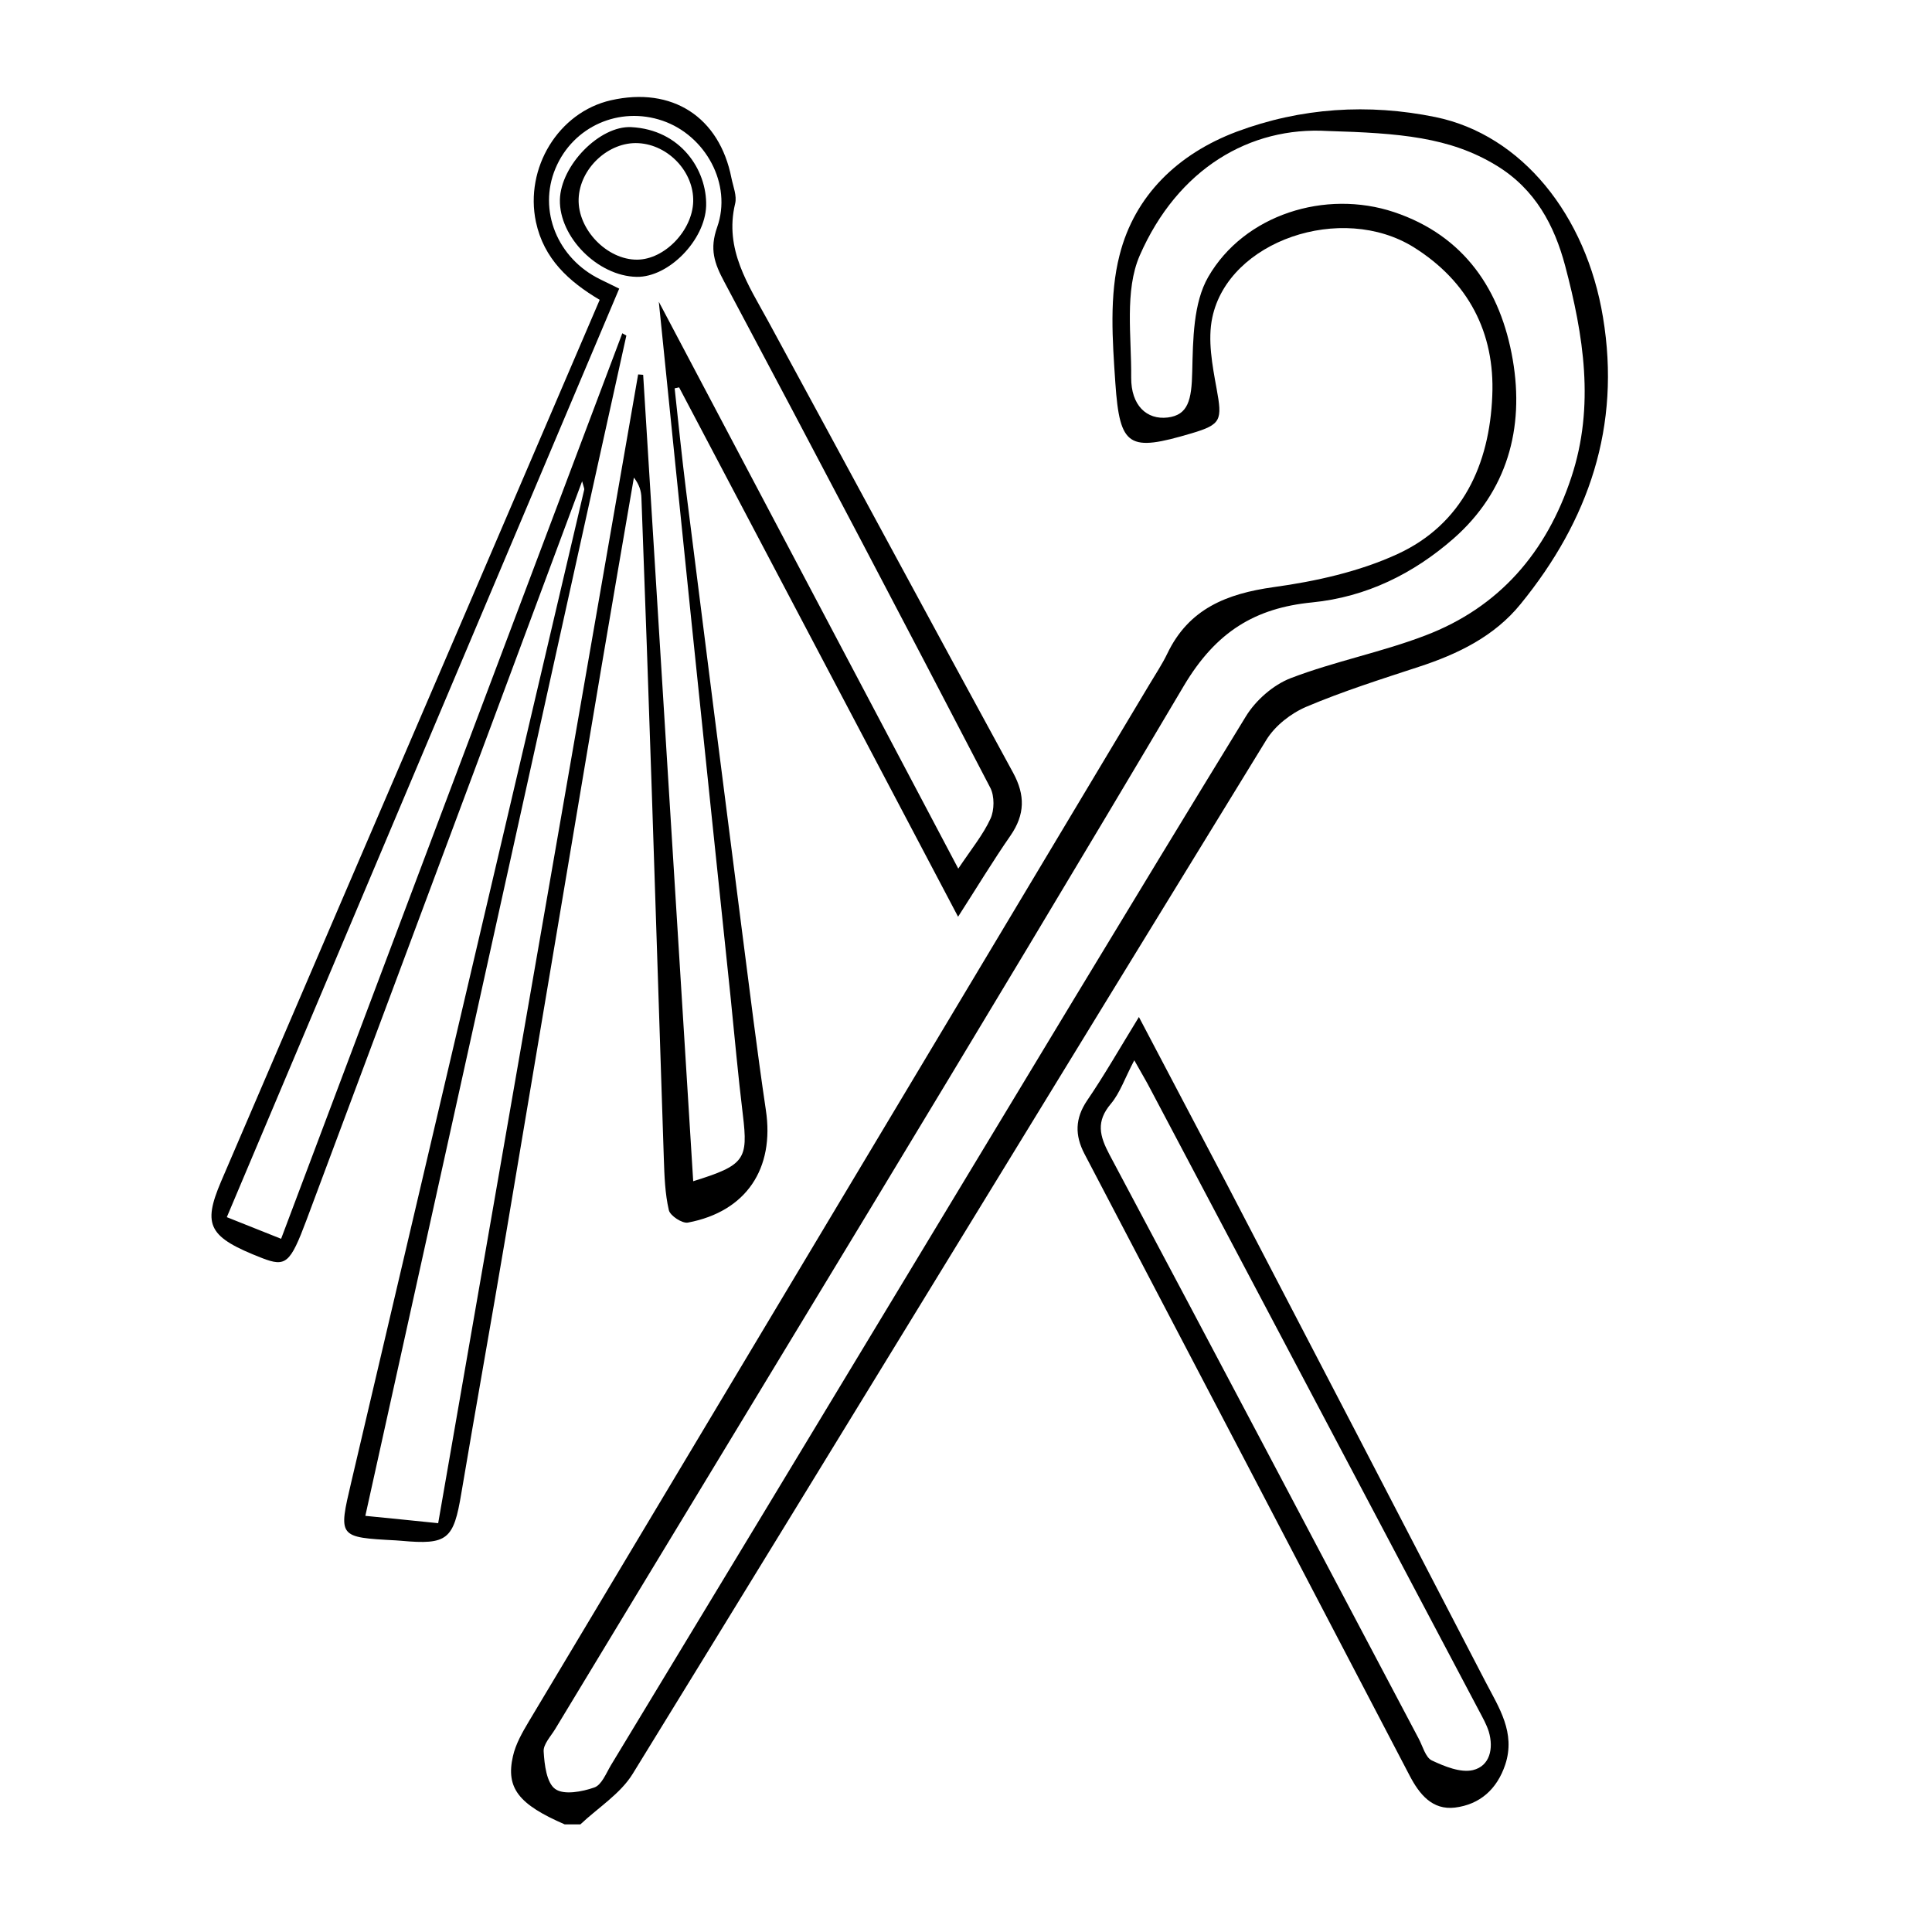
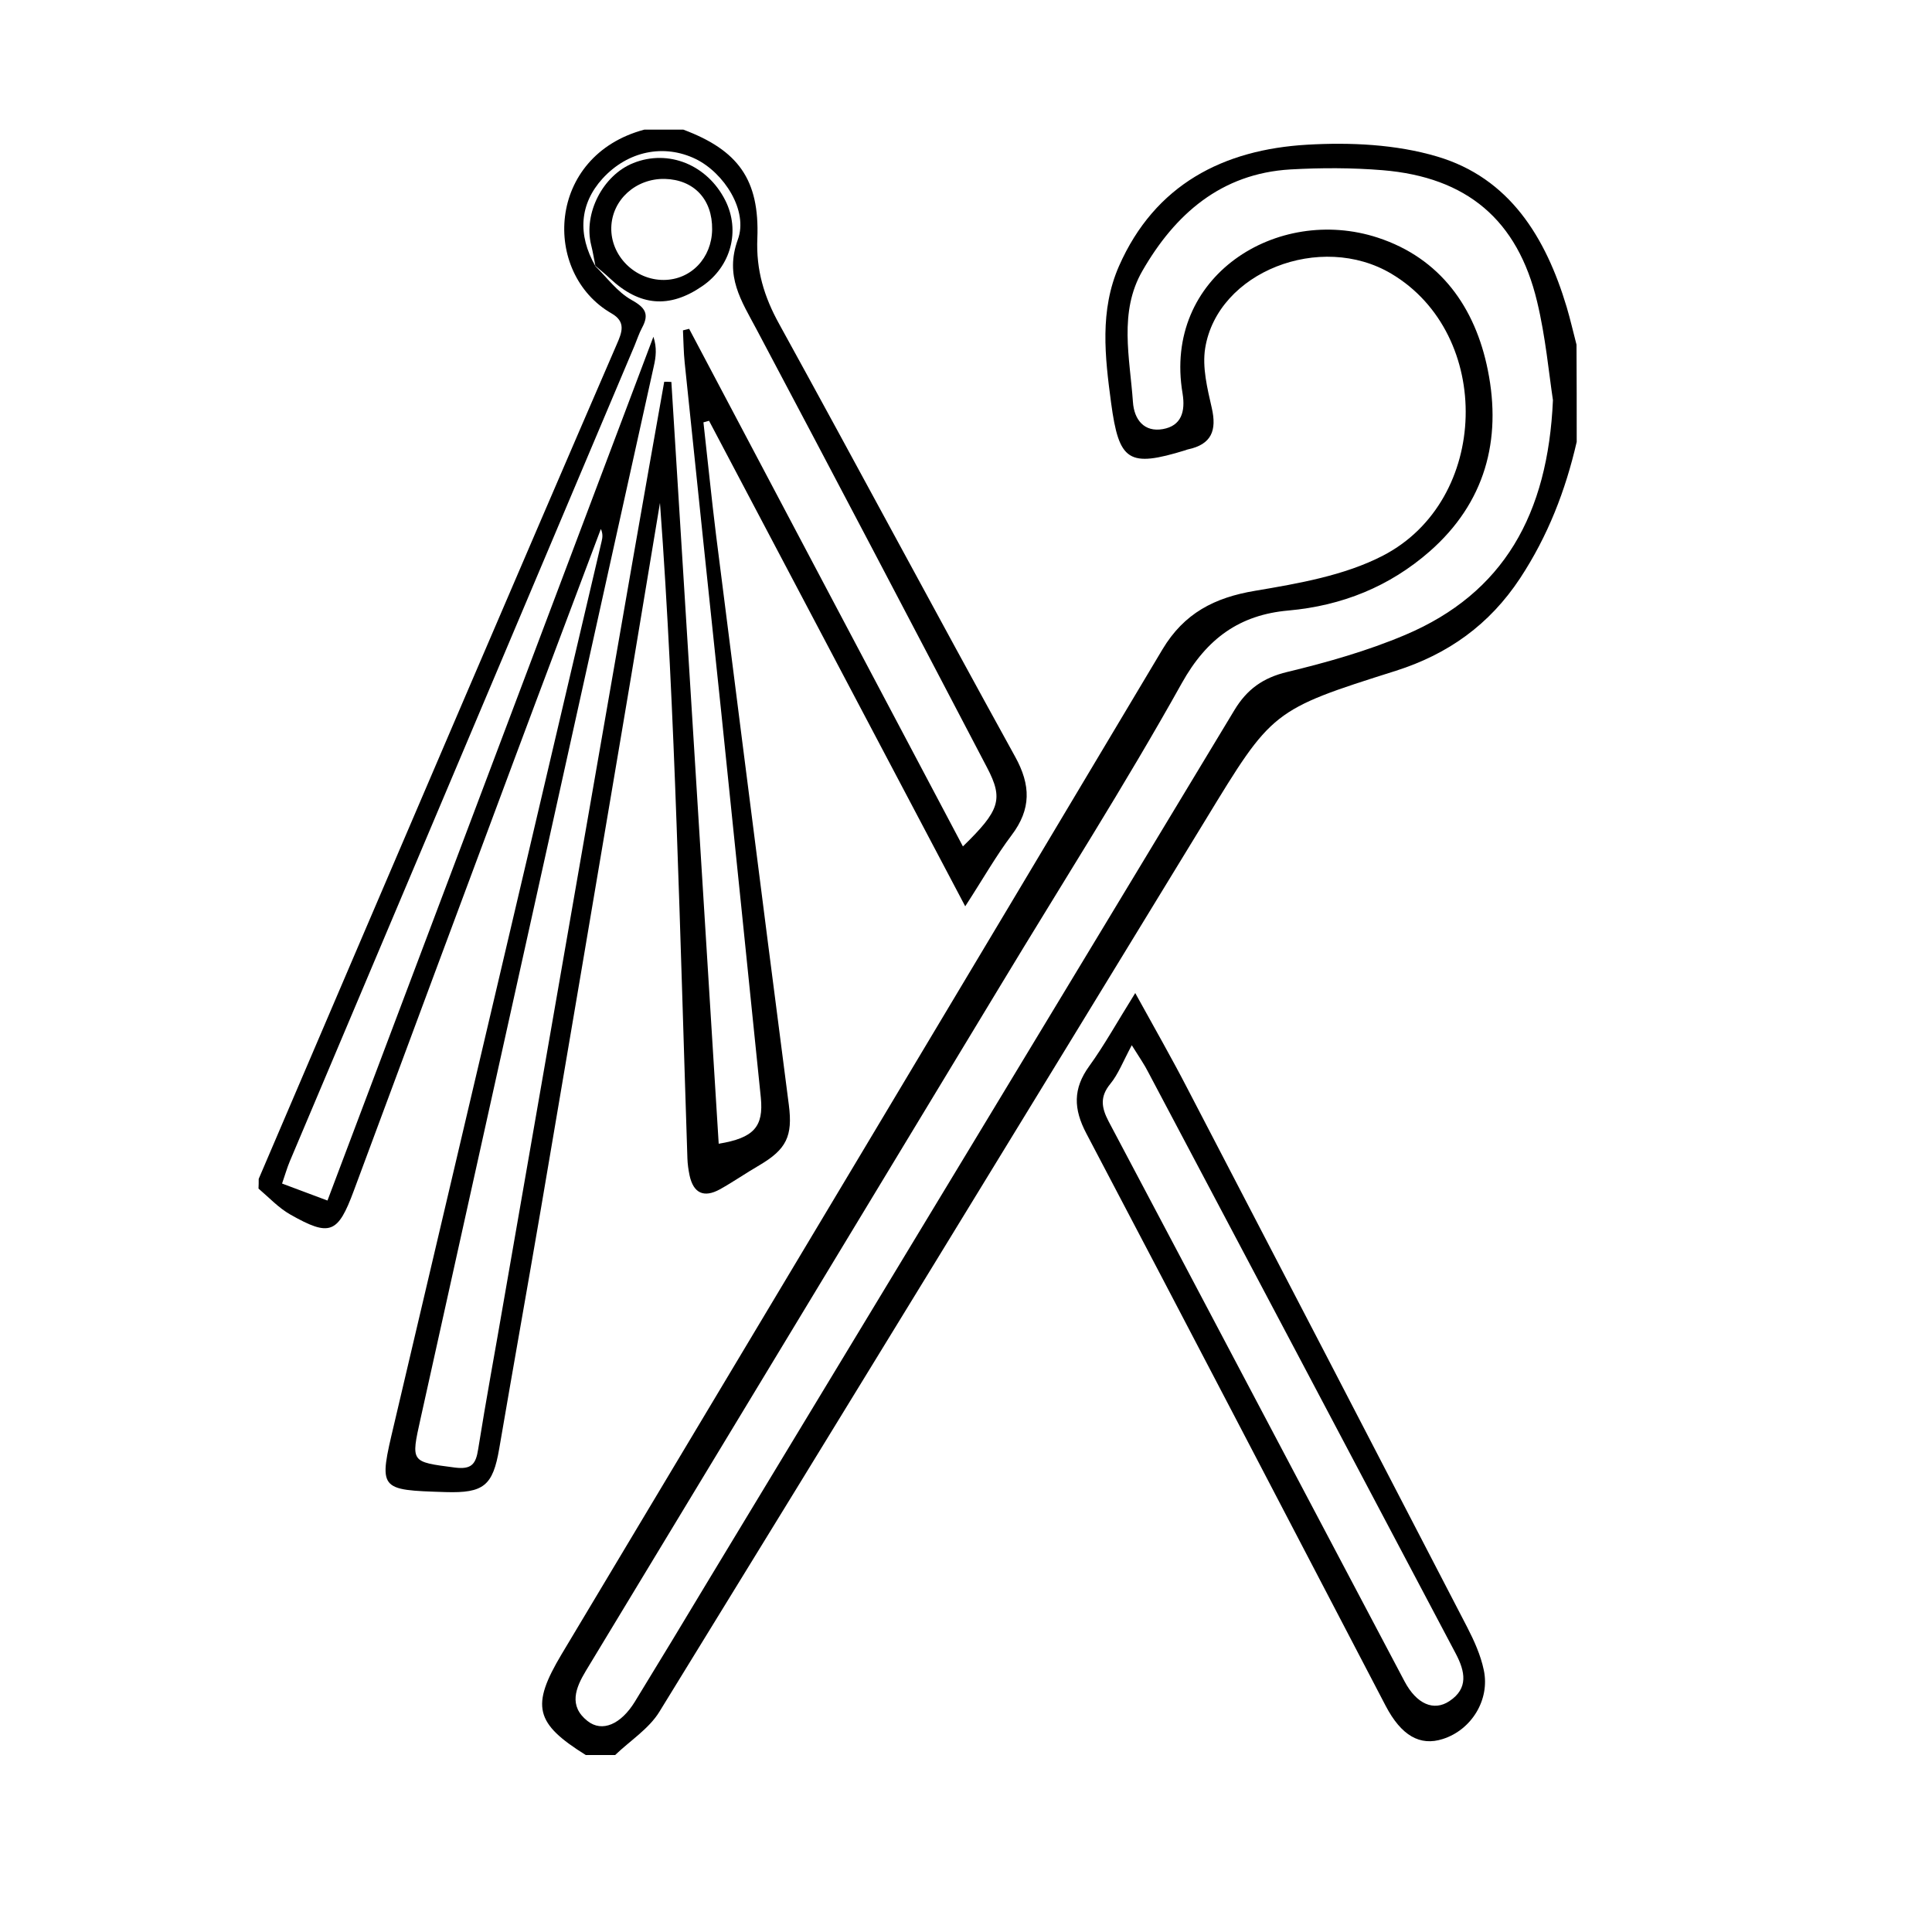
<svg xmlns="http://www.w3.org/2000/svg" version="1.1" id="Layer_1" x="0px" y="0px" viewBox="0 0 100 100" style="enable-background:new 0 0 100 100;" xml:space="preserve">
-   <path d="M29.23,94.43c-2.37-1.03-3.06-1.87-2.68-3.53c0.14-0.63,0.49-1.24,0.83-1.81c10.69-17.88,21.4-35.76,32.1-53.64  c0.32-0.54,0.67-1.06,0.94-1.62c1.11-2.32,3.07-3.1,5.5-3.44c2.18-0.3,4.43-0.8,6.41-1.71c3.37-1.55,4.77-4.65,4.91-8.2  c0.14-3.26-1.24-5.91-4.06-7.68c-3.74-2.33-9.59-0.34-10.43,3.63c-0.25,1.16,0,2.48,0.22,3.68c0.3,1.64,0.25,1.86-1.3,2.32  c-3.24,0.96-3.71,0.73-3.94-2.61c-0.15-2.2-0.32-4.53,0.22-6.62c0.78-3.09,3.03-5.24,6.05-6.38c3.34-1.25,6.83-1.47,10.3-0.76  c4.47,0.92,7.8,5.08,8.67,10.36c0.94,5.65-0.74,10.52-4.26,14.84c-1.36,1.68-3.26,2.6-5.29,3.26c-1.95,0.64-3.91,1.26-5.8,2.06  c-0.8,0.34-1.62,0.98-2.07,1.71C54.6,56.12,43.71,73.99,32.75,91.81c-0.64,1.04-1.79,1.75-2.71,2.62  C29.77,94.43,29.5,94.43,29.23,94.43z M68.72,6.78c-4.01-0.24-7.76,1.94-9.73,6.45c-0.79,1.82-0.42,4.19-0.44,6.31  c-0.01,1.44,0.8,2.2,1.89,2.07c1.05-0.13,1.24-0.89,1.27-2.38c0.04-1.65,0.05-3.55,0.83-4.9c1.86-3.22,6.06-4.54,9.62-3.35  c3.64,1.22,5.52,4.04,6.14,7.64c0.61,3.55-0.29,6.82-3.07,9.26c-2.07,1.81-4.5,3.02-7.31,3.3c-2.96,0.29-4.98,1.52-6.64,4.31  c-10.71,18.08-21.67,36.01-32.54,54c-0.23,0.38-0.63,0.8-0.6,1.17c0.04,0.68,0.15,1.62,0.6,1.94c0.45,0.32,1.39,0.14,2.02-0.08  c0.38-0.13,0.61-0.73,0.86-1.15c5.03-8.3,10.04-16.6,15.06-24.91c5.92-9.8,11.82-19.61,17.8-29.37c0.51-0.84,1.42-1.64,2.33-1.99  c2.27-0.87,4.7-1.34,6.97-2.21c3.83-1.46,6.27-4.31,7.55-8.18c1.23-3.7,0.63-7.37-0.32-10.96c-0.55-2.06-1.53-3.95-3.55-5.18  C75.04,7.09,72.42,6.89,68.72,6.78z" />
-   <path d="M30.13,24.91c-1.63,4.38-3.17,8.52-4.71,12.65c-3.18,8.53-6.37,17.06-9.56,25.6c-0.84,2.24-1.07,2.43-2.29,1.96  c-2.77-1.08-3.1-1.68-2.13-3.96c4.26-9.93,8.53-19.86,12.8-29.79c2.26-5.25,4.5-10.5,6.8-15.85c-1.6-0.95-2.89-2.12-3.3-4.03  c-0.59-2.79,1.16-5.68,3.88-6.3c3.17-0.72,5.62,0.86,6.24,4.03c0.09,0.44,0.29,0.92,0.19,1.32c-0.57,2.38,0.69,4.21,1.73,6.12  C44.01,24.44,48.2,32.23,52.44,40c0.63,1.16,0.61,2.16-0.13,3.24c-0.91,1.31-1.73,2.67-2.72,4.21c-4.88-9.26-9.66-18.33-14.44-27.4  c-0.08,0.02-0.15,0.03-0.23,0.05c0.19,1.76,0.37,3.53,0.59,5.29c0.95,7.58,1.92,15.17,2.89,22.75c0.4,3.1,0.78,6.21,1.24,9.31  c0.46,3.03-1.01,5.26-4.03,5.83c-0.29,0.06-0.92-0.35-0.99-0.64c-0.2-0.86-0.23-1.77-0.26-2.66c-0.21-6.31-0.41-12.61-0.62-18.92  c-0.17-5.1-0.35-10.2-0.54-15.29c-0.01-0.35-0.11-0.69-0.39-1.05c-0.56,3.25-1.12,6.5-1.67,9.75c-1.66,9.82-3.3,19.65-4.96,29.47  c-0.75,4.45-1.55,8.89-2.3,13.34c-0.4,2.41-0.71,2.69-3.12,2.47c-0.09-0.01-0.18-0.01-0.27-0.02c-2.99-0.16-2.98-0.16-2.31-3.01  c4.02-17.12,8.04-34.25,12.06-51.38C30.25,25.29,30.22,25.24,30.13,24.91z M32.21,17.25c0.07,0.04,0.14,0.08,0.21,0.12  c-4.5,20.33-8.99,40.65-13.51,61.09c1.43,0.14,2.59,0.26,3.77,0.38c3.47-19.95,6.91-39.71,10.35-59.46  c0.09,0.01,0.17,0.01,0.26,0.02c0.86,13.89,1.72,27.79,2.59,41.74c2.67-0.83,2.85-1.12,2.57-3.44c-0.25-2.04-0.43-4.09-0.64-6.14  c-0.68-6.49-1.36-12.99-2.03-19.48c-0.55-5.36-1.1-10.72-1.68-16.46c5.25,9.93,10.31,19.51,15.5,29.34  c0.69-1.03,1.29-1.76,1.67-2.59c0.2-0.44,0.21-1.16-0.01-1.59c-4.55-8.75-9.13-17.48-13.77-26.19c-0.52-0.97-0.77-1.7-0.37-2.83  c0.79-2.23-0.61-4.75-2.82-5.51c-2.24-0.77-4.64,0.29-5.55,2.47c-0.91,2.17,0.1,4.66,2.32,5.74c0.3,0.15,0.61,0.3,0.98,0.48  c-6.79,16.05-13.53,32-20.31,48.06c0.98,0.39,1.86,0.74,2.81,1.12C20.47,48.39,26.34,32.82,32.21,17.25z" />
-   <path d="M58.95,52.64c1.62,3.09,3.08,5.85,4.53,8.61c4.48,8.6,8.95,17.19,13.41,25.8c0.69,1.33,1.57,2.63,1.02,4.29  c-0.43,1.28-1.32,2.06-2.6,2.22c-1.17,0.14-1.84-0.68-2.35-1.66c-5.6-10.73-11.21-21.45-16.83-32.18c-0.5-0.96-0.49-1.83,0.14-2.76  C57.15,55.67,57.92,54.32,58.95,52.64z M58.71,54.88c-0.49,0.93-0.74,1.69-1.21,2.25c-0.78,0.92-0.59,1.66-0.07,2.64  c5.36,10.06,10.67,20.14,16,30.22c0.21,0.39,0.35,0.97,0.68,1.13c0.66,0.31,1.49,0.65,2.13,0.5c0.87-0.21,1.08-1.11,0.82-1.99  c-0.12-0.38-0.32-0.73-0.51-1.09C70.88,77.81,65.22,67.1,59.56,56.4C59.34,55.97,59.09,55.56,58.71,54.88z" />
-   <path d="M36.55,10.66c-0.06,1.77-1.94,3.7-3.6,3.67c-2.01-0.04-4.01-2.06-3.97-3.99c0.04-1.78,2.06-3.84,3.69-3.76  C35.23,6.71,36.6,8.8,36.55,10.66z M35.88,10.43c0.04-1.52-1.27-2.93-2.83-3.02c-1.55-0.09-3.05,1.31-3.1,2.89  c-0.05,1.58,1.47,3.15,3.03,3.14C34.4,13.43,35.84,11.93,35.88,10.43z" />
+   <path d="M13.39,61.02C16.96,52.68,20.52,44.34,24.1,36c2.6-6.06,5.2-12.12,7.82-18.17c0.27-0.62,0.5-1.17-0.27-1.61  c-3.61-2.08-3.37-8.16,1.7-9.51c0.67,0,1.35,0,2.02,0c2.83,1.06,3.95,2.58,3.83,5.63c-0.07,1.64,0.35,3.02,1.13,4.43  c4.1,7.45,8.1,14.94,12.21,22.39c0.82,1.48,0.84,2.72-0.18,4.07c-0.8,1.06-1.46,2.23-2.4,3.68c-4.52-8.56-8.89-16.85-13.26-25.13  c-0.1,0.03-0.19,0.05-0.29,0.08c0.22,1.94,0.41,3.87,0.65,5.81c0.89,7.05,1.79,14.09,2.69,21.14c0.36,2.79,0.72,5.59,1.08,8.38  c0.21,1.62-0.13,2.3-1.52,3.12c-0.69,0.4-1.35,0.86-2.05,1.25c-0.82,0.45-1.37,0.21-1.57-0.73c-0.06-0.29-0.1-0.58-0.11-0.87  c-0.19-5.76-0.35-11.52-0.56-17.28c-0.2-5.54-0.45-11.09-0.86-16.65c-0.66,3.94-1.3,7.87-1.97,11.81C30.8,46.05,29.41,54.3,28,62.55  c-0.71,4.14-1.45,8.28-2.16,12.43c-0.33,1.92-0.8,2.31-2.78,2.25c-3.48-0.11-3.47-0.1-2.66-3.52c3.59-15.23,7.16-30.46,10.74-45.69  c0.05-0.2,0.07-0.4-0.04-0.64c-1.49,3.97-2.99,7.93-4.47,11.9c-2.78,7.45-5.55,14.9-8.32,22.36c-0.82,2.21-1.23,2.39-3.29,1.22  c-0.6-0.34-1.1-0.88-1.64-1.34C13.39,61.36,13.39,61.19,13.39,61.02z M30.82,13.78l-0.01-0.01c0.61,0.6,1.14,1.34,1.87,1.75  c0.72,0.4,0.94,0.73,0.55,1.45c-0.16,0.3-0.26,0.62-0.39,0.93C26.9,31.97,20.94,46.04,15,60.11c-0.14,0.33-0.24,0.69-0.4,1.15  c0.82,0.31,1.54,0.58,2.35,0.88c5.66-15.01,11.27-29.86,16.87-44.71c0.19,0.57,0.13,1.05,0.02,1.53  c-4.02,18.15-8.04,36.31-12.07,54.46c-0.51,2.29-0.51,2.24,1.77,2.54c0.86,0.11,1.09-0.17,1.21-0.95c0.41-2.58,0.89-5.14,1.33-7.71  c2.24-12.84,4.47-25.69,6.71-38.53c0.52-3,1.06-6.01,1.59-9.01c0.12,0,0.25,0,0.37,0.01c0.82,13.14,1.63,26.27,2.45,39.43  c1.82-0.3,2.33-0.88,2.18-2.39c-0.68-6.65-1.36-13.3-2.05-19.96c-0.63-6.02-1.27-12.04-1.89-18.07c-0.06-0.56-0.06-1.12-0.09-1.68  c0.11-0.03,0.21-0.05,0.32-0.08c4.71,8.91,9.42,17.82,14.17,26.79c1.91-1.86,2.11-2.44,1.25-4.08c-3.96-7.57-7.93-15.14-11.93-22.68  c-0.78-1.47-1.66-2.75-0.97-4.65c0.55-1.49-0.71-3.45-2.18-4.17c-1.65-0.8-3.52-0.41-4.82,1.01C30,10.55,29.88,12.14,30.82,13.78z" />
+   <path d="M81.61,22.87c-0.58,2.52-1.49,4.87-2.93,7.06c-1.59,2.41-3.73,3.93-6.43,4.79c-6.42,2.03-6.4,2.05-9.86,7.73  c-9.4,15.4-18.81,30.79-28.26,46.15c-0.54,0.88-1.52,1.5-2.29,2.24c-0.51,0-1.01,0-1.52,0c-2.63-1.64-2.85-2.54-1.25-5.22  c10.37-17.33,20.75-34.66,31.1-52.01c1.12-1.87,2.69-2.68,4.79-3.03c2.25-0.38,4.63-0.79,6.62-1.82c5.55-2.87,5.72-11.45,0.44-14.59  c-3.66-2.18-9-0.1-9.64,3.85c-0.16,0.99,0.11,2.08,0.34,3.09c0.27,1.17-0.01,1.89-1.23,2.15c-0.04,0.01-0.08,0.02-0.12,0.04  c-2.96,0.91-3.45,0.59-3.86-2.45c-0.32-2.39-0.6-4.78,0.41-7.08c1.86-4.22,5.4-6.03,9.74-6.28c2.23-0.13,4.6-0.02,6.72,0.61  c3.76,1.11,5.63,4.19,6.71,7.79c0.19,0.64,0.34,1.3,0.51,1.95C81.61,19.5,81.61,21.19,81.61,22.87z M80.38,20.71  c-0.21-1.38-0.38-3.27-0.82-5.1c-1.01-4.23-3.64-6.44-7.99-6.8c-1.58-0.13-3.19-0.13-4.78-0.04c-3.58,0.21-5.97,2.31-7.66,5.25  c-1.23,2.13-0.65,4.5-0.49,6.78c0.06,0.93,0.59,1.58,1.55,1.41c0.96-0.17,1.17-0.91,1.02-1.84c-1.03-6.08,4.9-9.77,10.1-8.07  c3.24,1.06,5.05,3.61,5.7,6.86c0.73,3.62-0.15,6.87-3.01,9.38c-2.08,1.82-4.53,2.81-7.31,3.06c-2.51,0.22-4.22,1.43-5.52,3.76  c-2.95,5.29-6.22,10.4-9.35,15.59c-7.17,11.85-14.34,23.7-21.5,35.54c-0.53,0.88-0.9,1.81,0.09,2.59c0.76,0.6,1.73,0.17,2.45-1  c1.3-2.12,2.58-4.24,3.86-6.37c9.06-14.98,18.13-29.96,27.17-44.95c0.65-1.08,1.48-1.68,2.74-1.98c2.07-0.5,4.15-1.09,6.11-1.92  C77.83,30.7,80.12,26.62,80.38,20.71z" />
+   <path d="M58.76,51.4c1.03,1.87,1.9,3.39,2.7,4.94c4.84,9.29,9.66,18.58,14.48,27.88c0.36,0.7,0.7,1.45,0.86,2.22  c0.33,1.54-0.64,3.1-2.12,3.57c-1.18,0.38-2.15-0.17-2.96-1.72c-5.16-9.88-10.3-19.76-15.49-29.62c-0.67-1.27-0.7-2.32,0.15-3.49  C57.16,54.1,57.81,52.92,58.76,51.4z M58.58,54.1c-0.46,0.86-0.7,1.5-1.11,2c-0.55,0.67-0.46,1.23-0.09,1.94  c5.12,9.66,10.21,19.33,15.32,28.99c0.62,1.17,1.51,1.56,2.32,1.02c1-0.66,0.81-1.54,0.34-2.44c-5.3-10.03-10.61-20.07-15.92-30.1  C59.24,55.11,58.98,54.74,58.58,54.1z" />
+   <path d="M30.82,13.78c-0.07-0.36-0.13-0.73-0.22-1.09c-0.41-1.64,0.6-3.62,2.18-4.25c1.82-0.73,3.83,0.09,4.76,1.93  c0.79,1.57,0.3,3.42-1.19,4.44c-1.7,1.17-3.24,1.04-4.77-0.39c-0.24-0.23-0.51-0.44-0.76-0.66C30.82,13.77,30.82,13.78,30.82,13.78z   M36.86,11.88c0.02-1.56-0.94-2.58-2.45-2.62c-1.5-0.03-2.73,1.08-2.77,2.51c-0.04,1.47,1.22,2.73,2.72,2.72  C35.77,14.48,36.84,13.35,36.86,11.88z" />
</svg>
